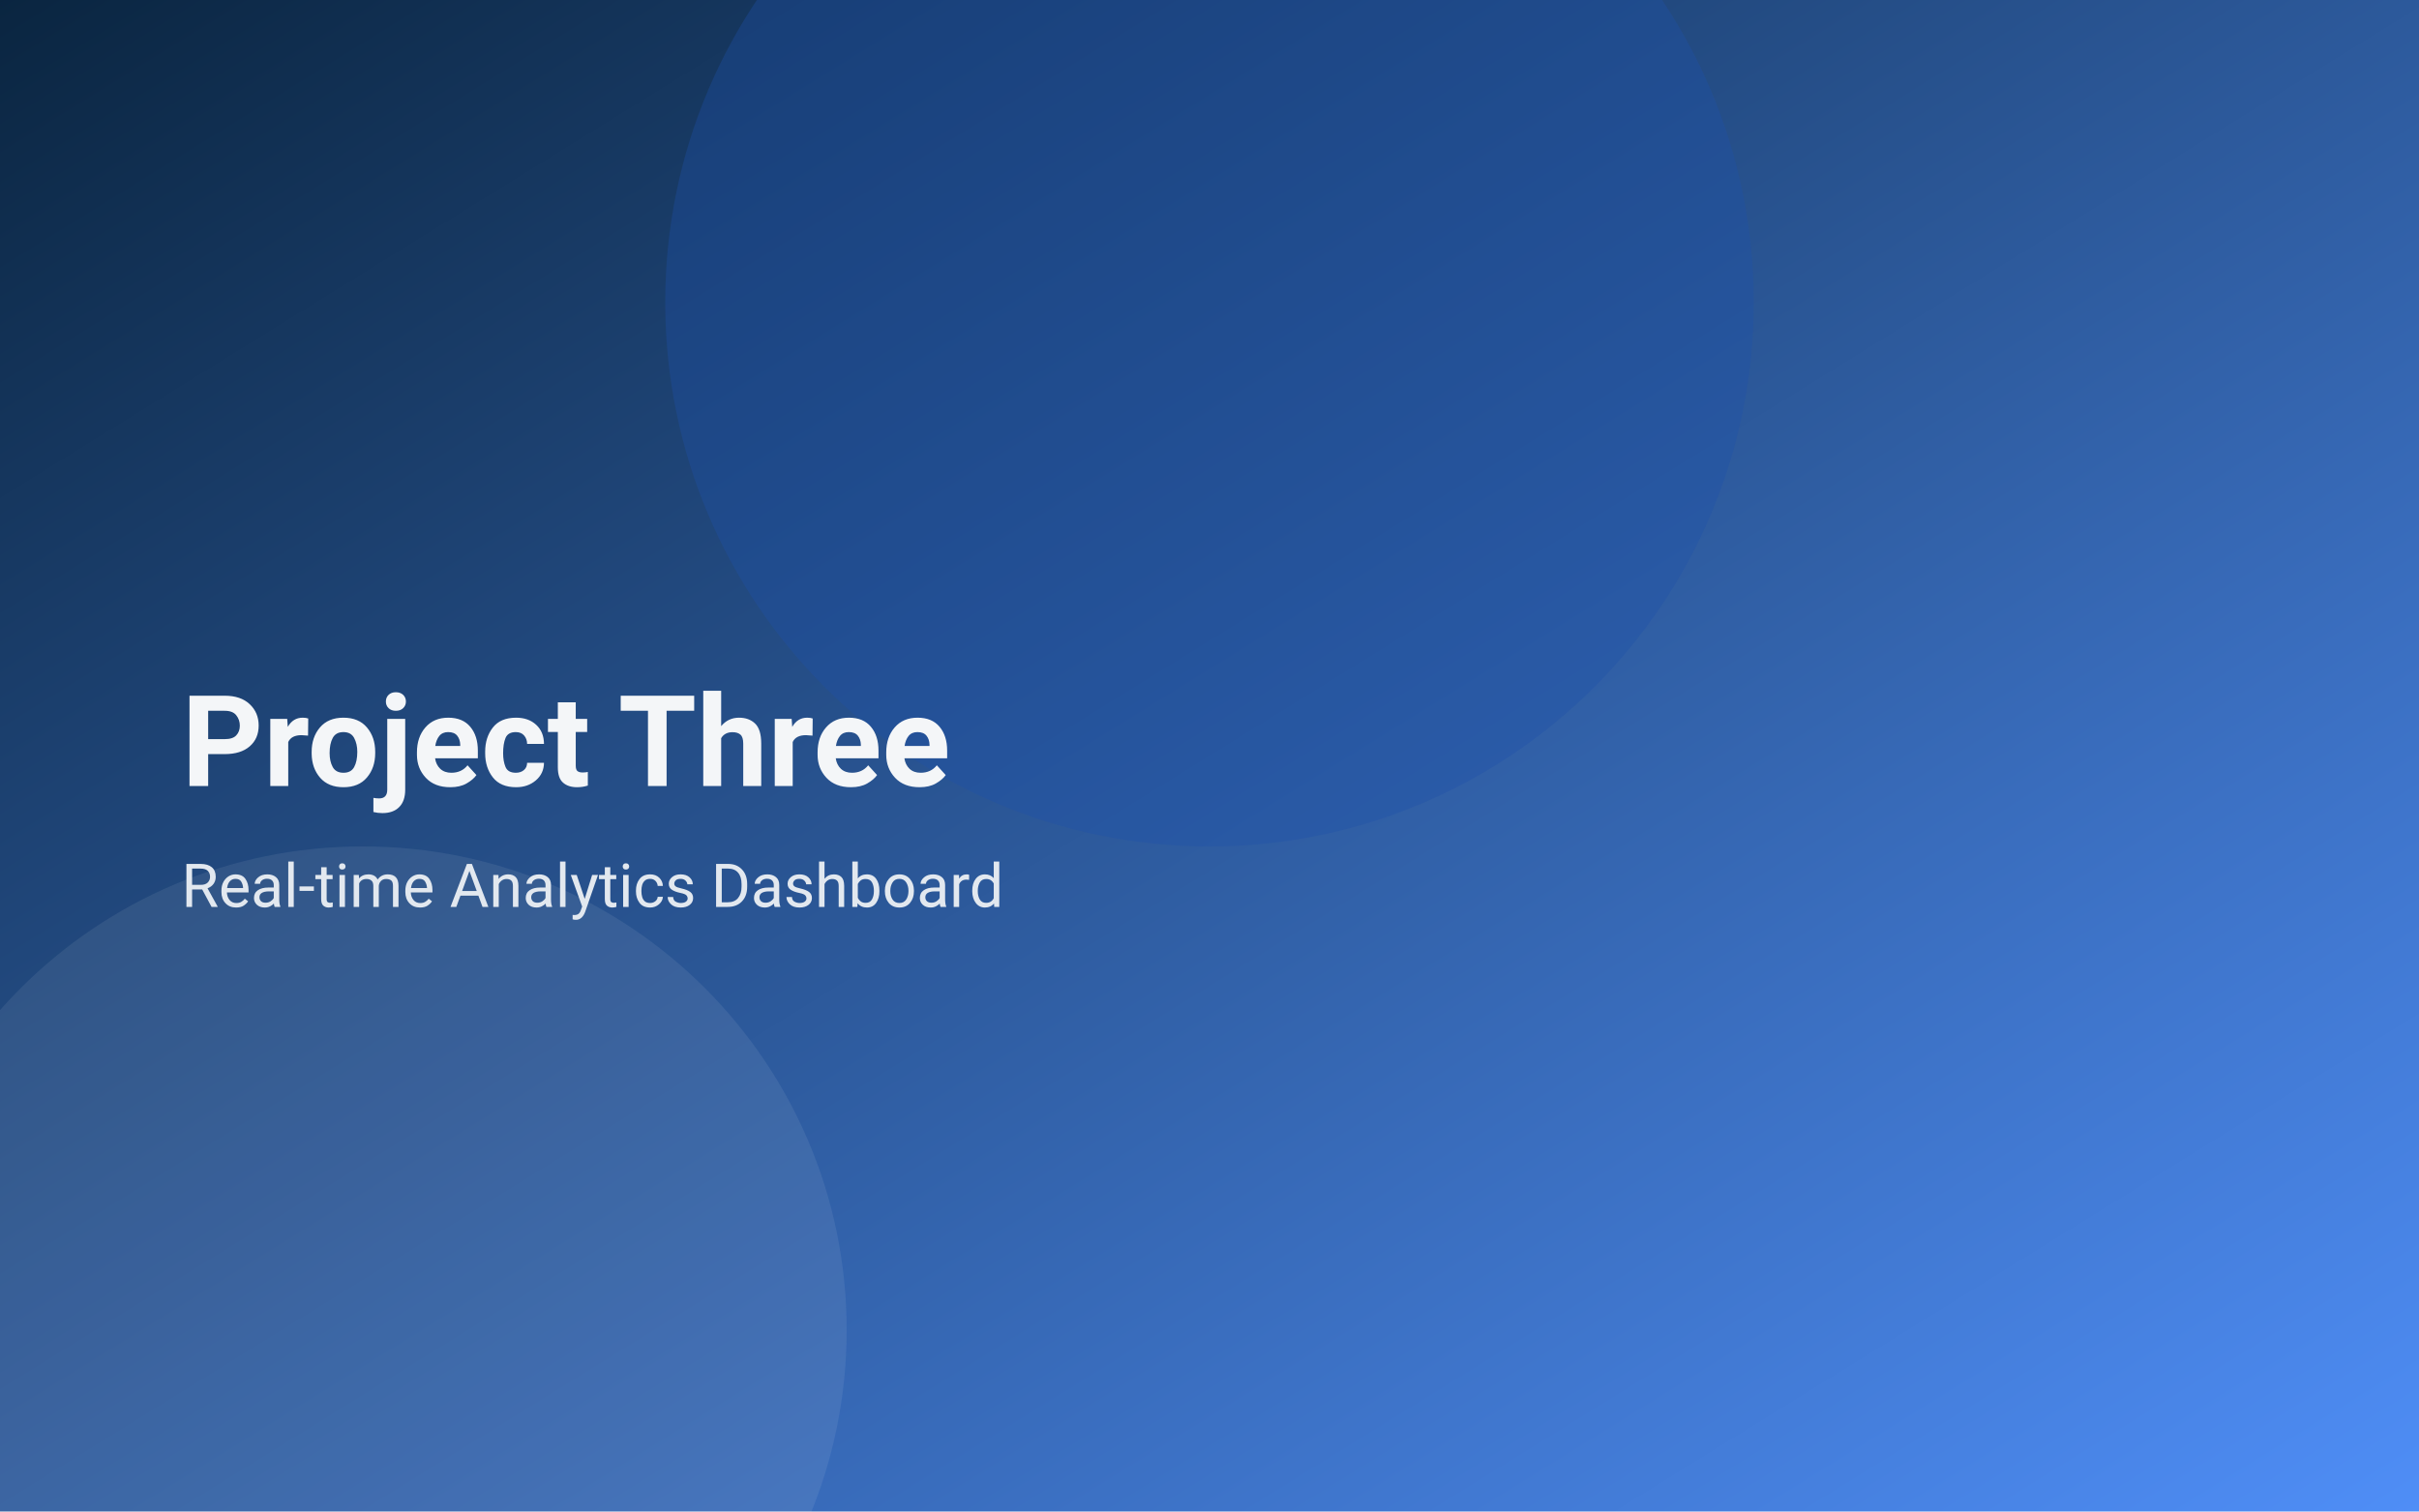
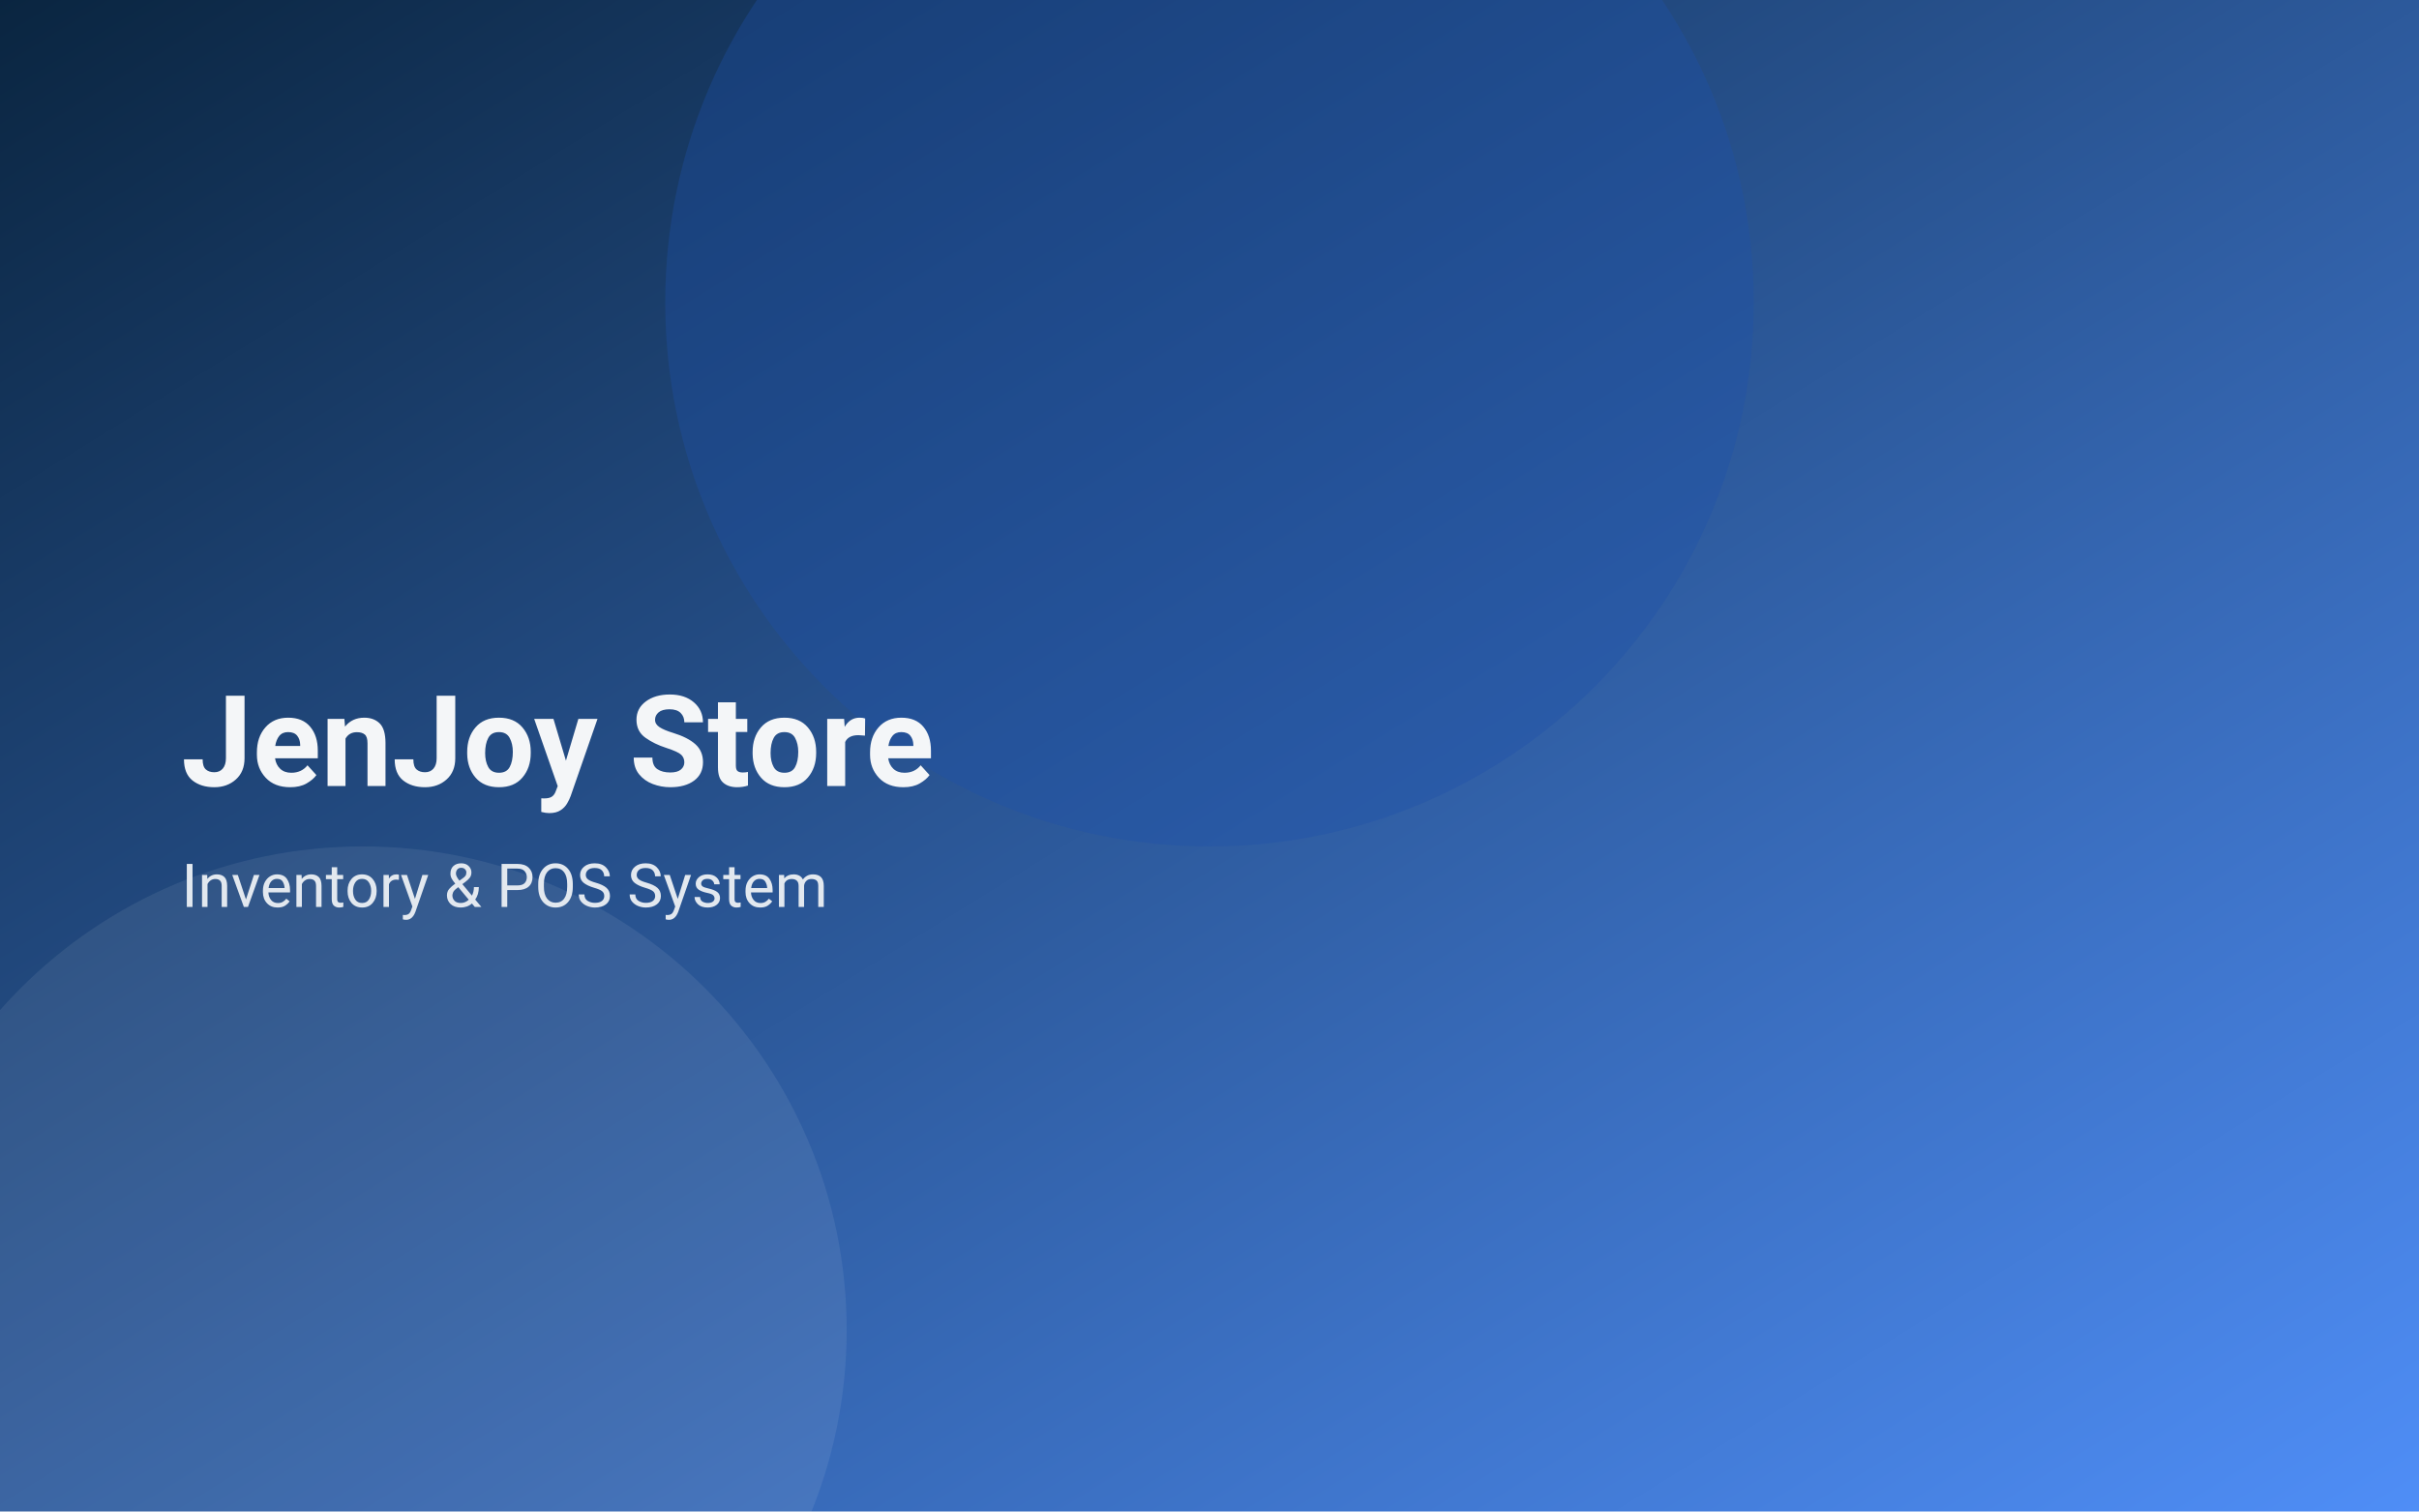
<svg xmlns="http://www.w3.org/2000/svg" viewBox="0 0 800 500" width="800" height="500">
  <defs>
    <linearGradient id="g3" x1="0" y1="0" x2="1" y2="1">
      <stop offset="0%" stop-color="#0A2540" />
      <stop offset="100%" stop-color="#4F8EF7" />
    </linearGradient>
  </defs>
  <rect width="800" height="500" fill="url(#g3)" />
  <circle cx="400" cy="100" r="180" fill="#1E4FA8" opacity="0.35" />
  <circle cx="120" cy="440" r="160" fill="#F4F6F8" opacity="0.08" />
-   <text x="60" y="260" font-family="Roboto, Arial, sans-serif" font-size="42" font-weight="700" fill="#F4F6F8">Project Three</text>
-   <text x="60" y="300" font-family="Roboto, Arial, sans-serif" font-size="20" font-weight="400" fill="#E2E8EF">Real-time Analytics Dashboard</text>
+   <text x="60" y="260" font-family="Roboto, Arial, sans-serif" font-size="42" font-weight="700" fill="#F4F6F8">JenJoy Store</text>
+   <text x="60" y="300" font-family="Roboto, Arial, sans-serif" font-size="20" font-weight="400" fill="#E2E8EF">Inventory &amp; POS System</text>
</svg>
